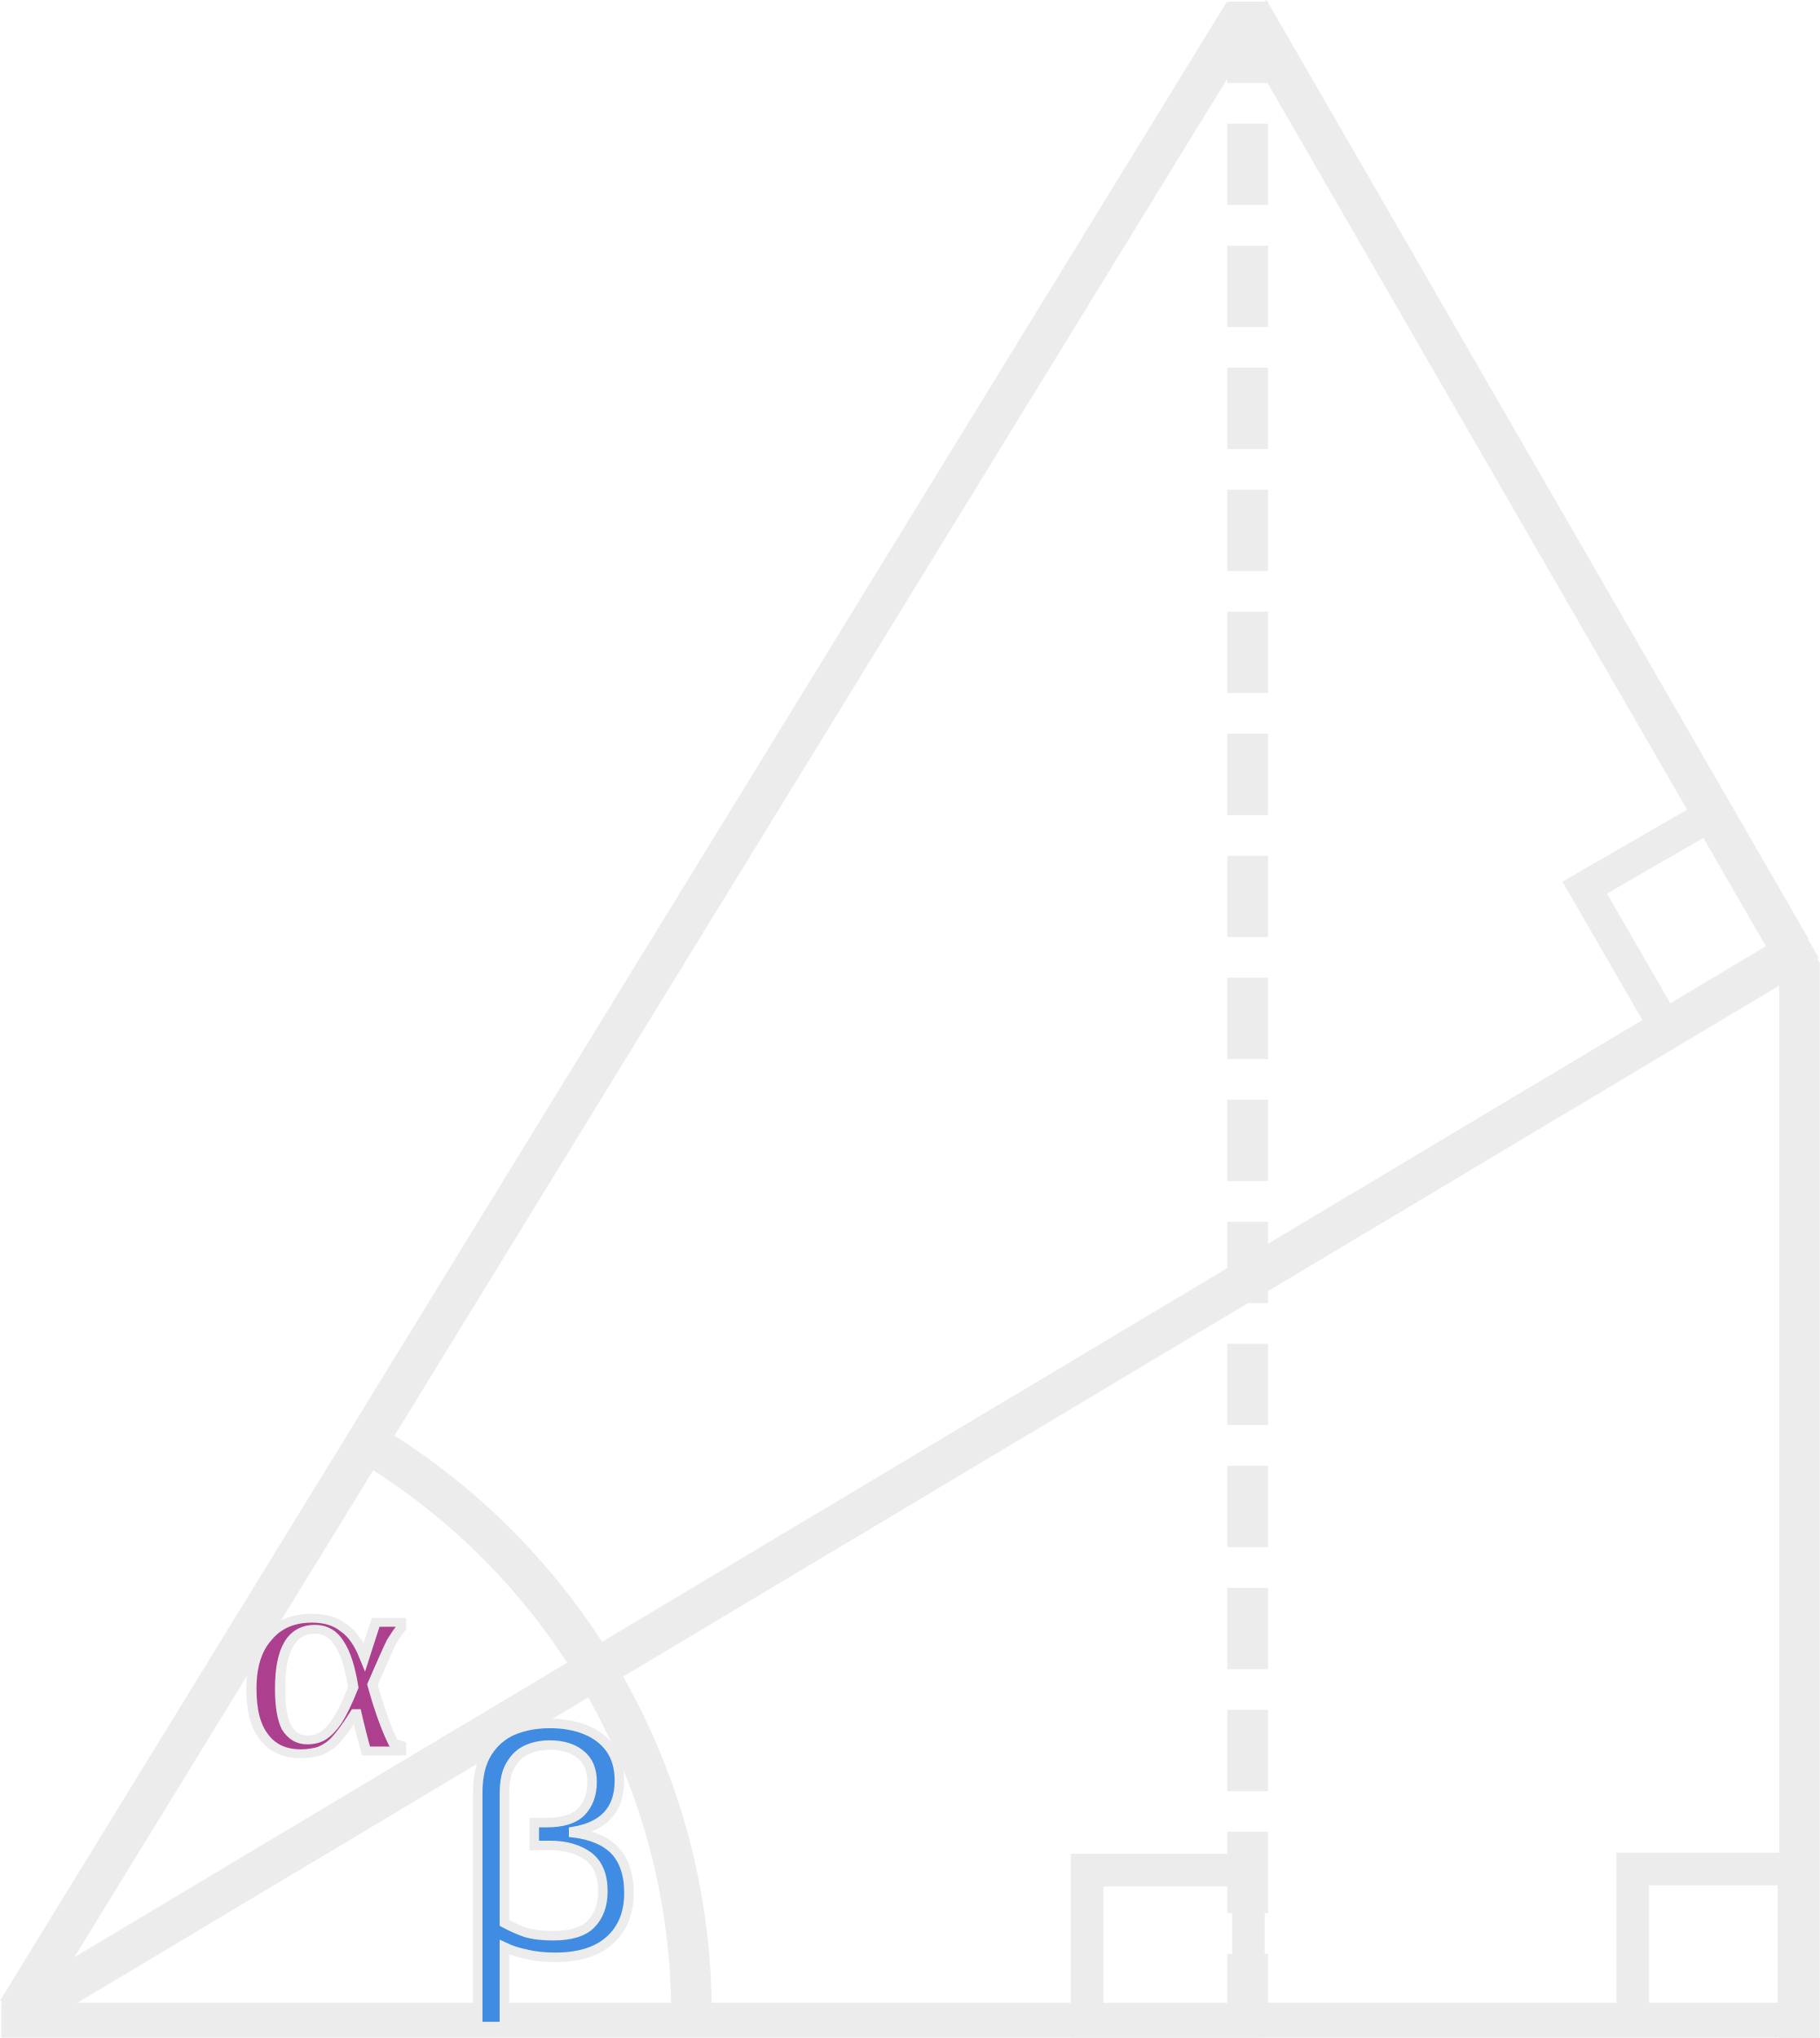
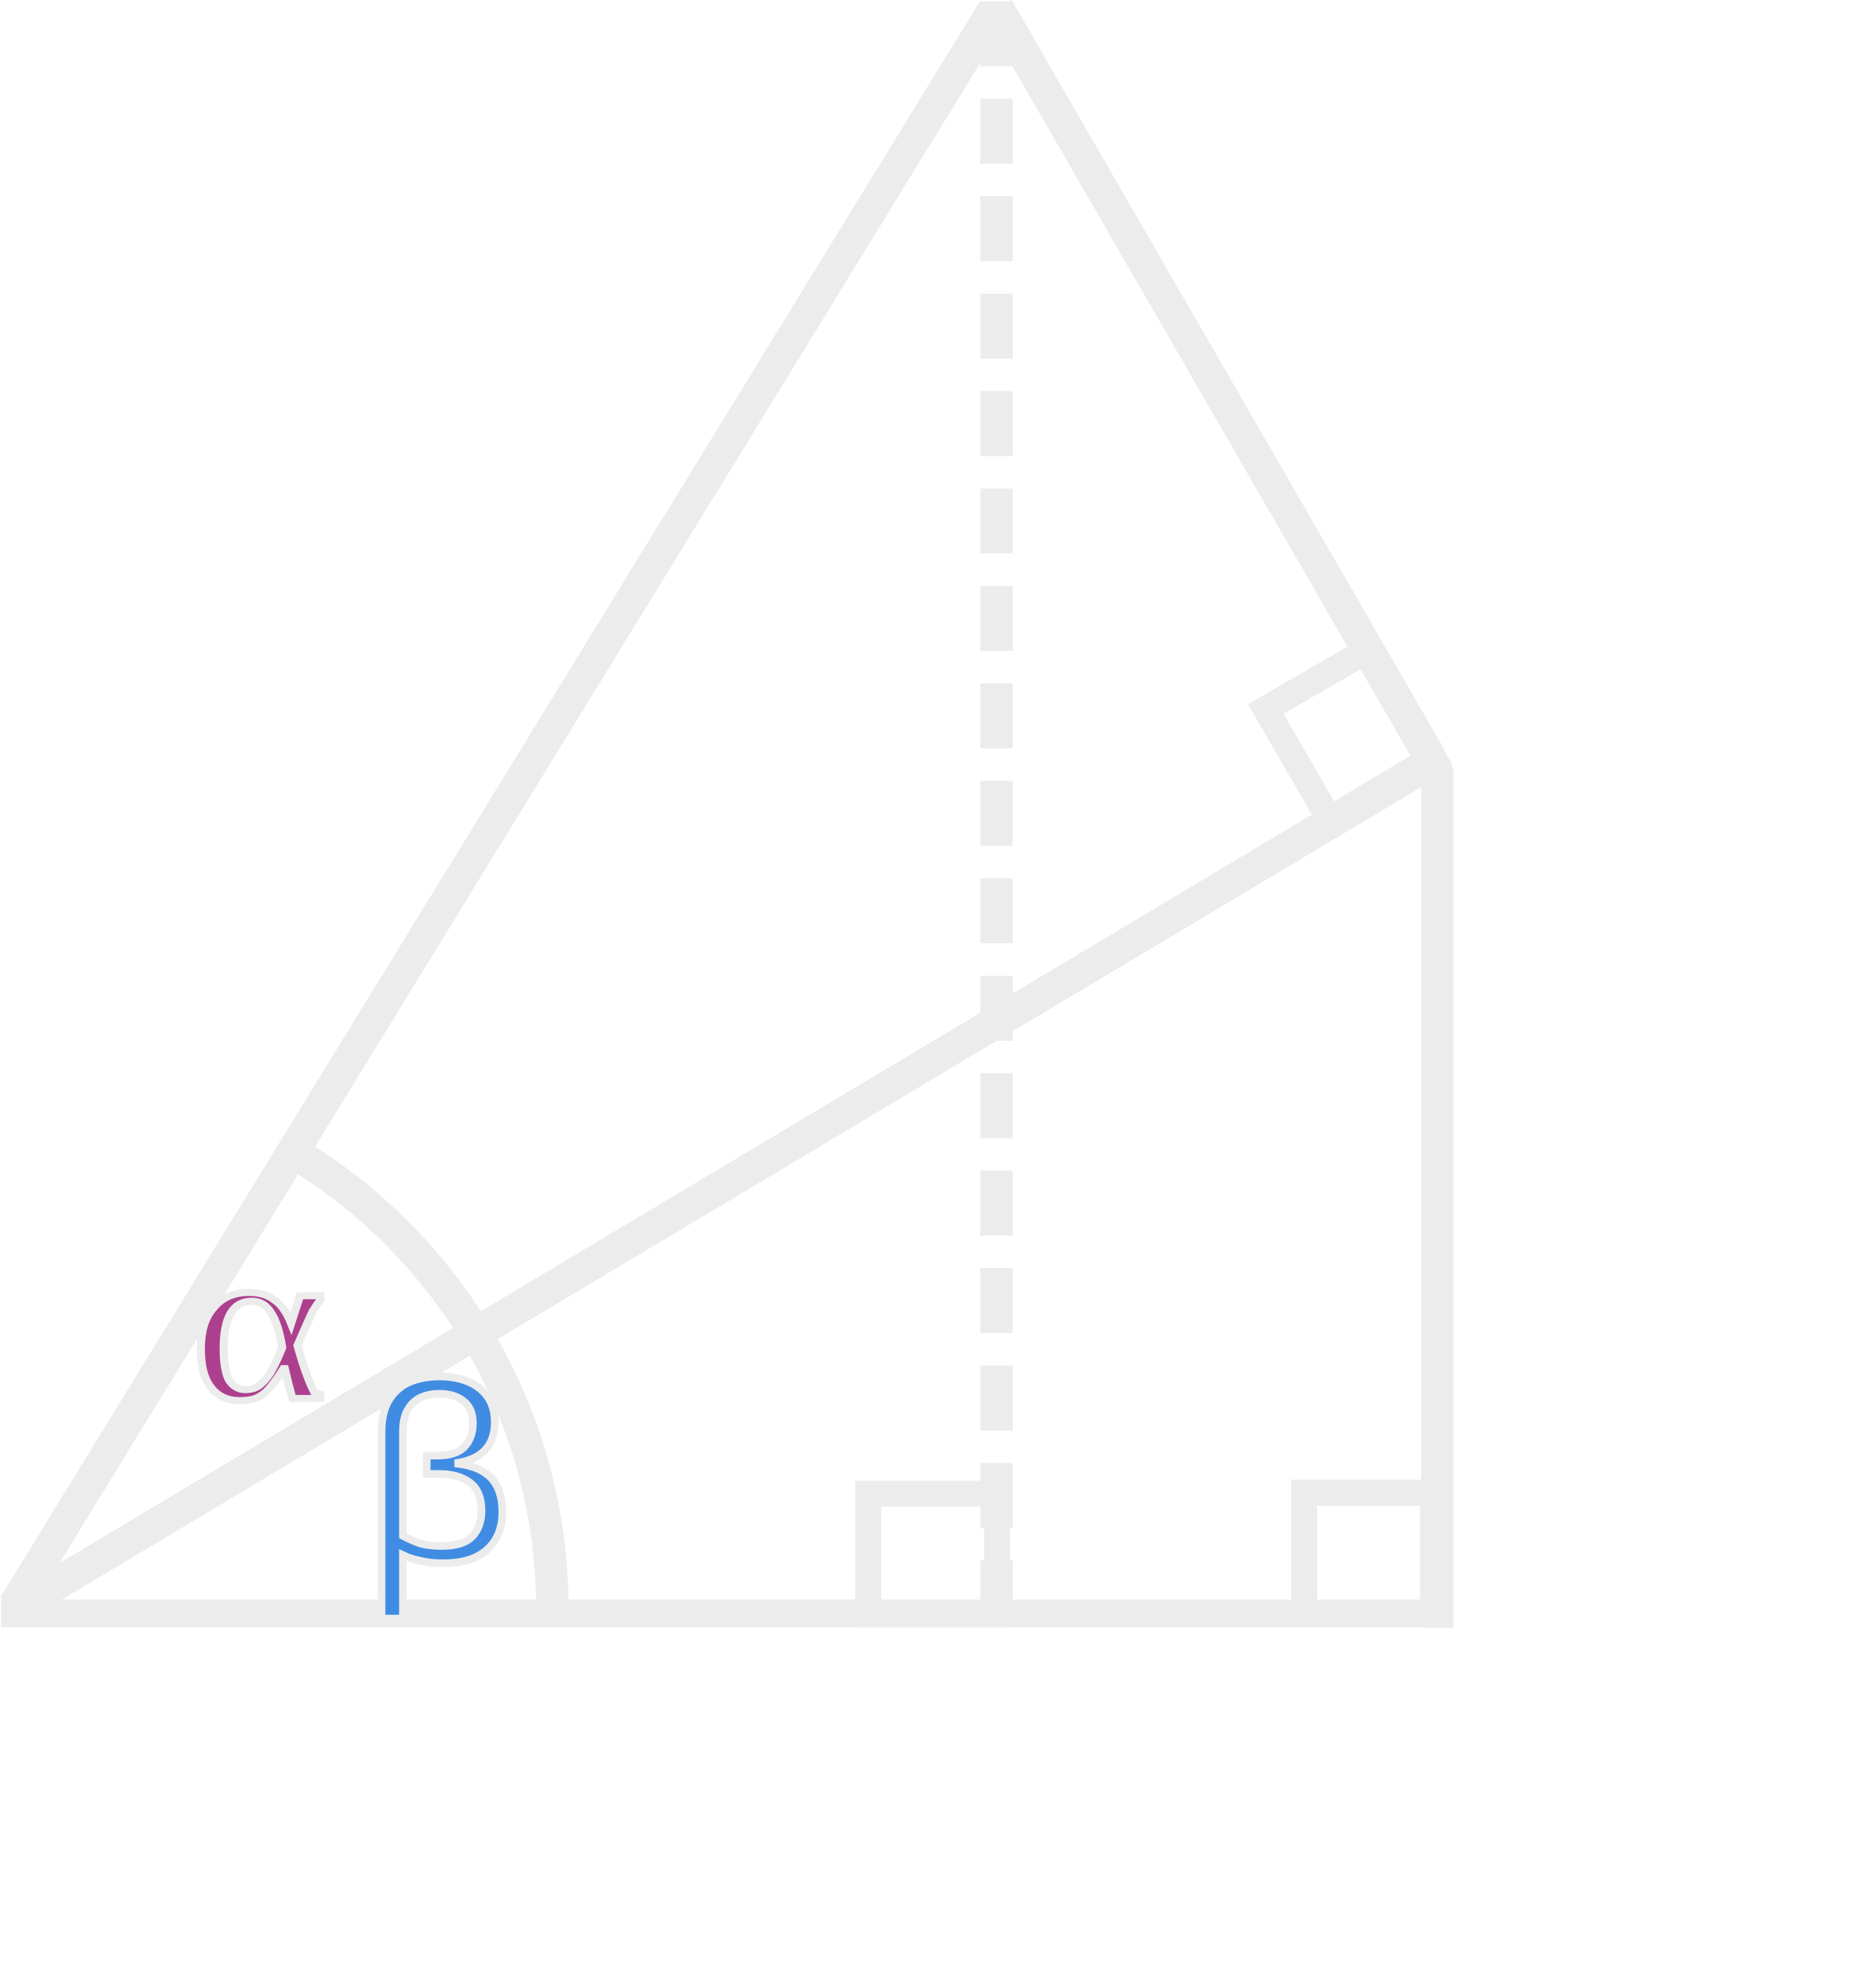
- <svg xmlns="http://www.w3.org/2000/svg" width="44.754mm" height="50.11mm" viewBox="0 0 44.754 50.11" version="1.1" id="svg1">
+ <svg xmlns="http://www.w3.org/2000/svg" width="57.754mm" height="61.11mm" viewBox="0 0 57.754 61.11" version="1.1" id="svg1">
  <defs id="defs1" />
  <g id="layer1" transform="translate(-68.96659,-154.7725)">
    <path style="font-variation-settings:normal;opacity:1;vector-effect:none;fill:none;fill-opacity:1;stroke:#ececec;stroke-width:1;stroke-linecap:butt;stroke-linejoin:miter;stroke-miterlimit:4;stroke-dasharray:2, 1;stroke-dashoffset:0;stroke-opacity:1;-inkscape-stroke:none;stop-color:#000000;stop-opacity:1" d="m 99.65,154.813 v 49.632" id="path22" />
    <rect style="font-variation-settings:normal;opacity:1;vector-effect:none;fill:none;fill-opacity:1;stroke:#ececec;stroke-width:0.802;stroke-linecap:butt;stroke-linejoin:miter;stroke-miterlimit:4;stroke-dasharray:none;stroke-dashoffset:0;stroke-opacity:1;-inkscape-stroke:none;stop-color:#000000;stop-opacity:1" id="rect25" width="3.966" height="3.718" x="109.12" y="200.727" />
    <rect style="font-variation-settings:normal;vector-effect:none;fill:none;fill-opacity:1;stroke:#ececec;stroke-width:0.802;stroke-linecap:butt;stroke-linejoin:miter;stroke-miterlimit:4;stroke-dasharray:none;stroke-dashoffset:0;stroke-opacity:1;-inkscape-stroke:none;stop-color:#000000" id="rect25-3" width="3.966" height="3.718" x="95.702" y="200.755" />
    <rect style="font-variation-settings:normal;vector-effect:none;fill:none;fill-opacity:1;stroke:#ececec;stroke-width:0.802;stroke-linecap:butt;stroke-linejoin:miter;stroke-miterlimit:4;stroke-dasharray:none;stroke-dashoffset:0;stroke-opacity:1;-inkscape-stroke:none;stop-color:#000000" id="rect25-7" width="3.966" height="3.718" x="206.907" y="-8.897" transform="rotate(60)" />
    <path style="font-variation-settings:normal;opacity:1;vector-effect:none;fill:none;fill-opacity:1;stroke:#ececec;stroke-width:0.86;stroke-linecap:butt;stroke-linejoin:miter;stroke-miterlimit:4;stroke-dasharray:none;stroke-dashoffset:0;stroke-opacity:1;-inkscape-stroke:none;stop-color:#000000;stop-opacity:1" d="M 113.258,204.445 H 68.999" id="path1" />
    <path style="font-variation-settings:normal;opacity:1;vector-effect:none;fill:none;fill-opacity:1;stroke:#ececec;stroke-width:1;stroke-linecap:butt;stroke-linejoin:miter;stroke-miterlimit:4;stroke-dasharray:none;stroke-dashoffset:0;stroke-opacity:1;-inkscape-stroke:none" d="m 113.221,204.883 v -26.453" id="path2" />
    <path style="font-variation-settings:normal;opacity:1;vector-effect:none;fill:none;fill-opacity:1;stroke:#ececec;stroke-width:1;stroke-linecap:butt;stroke-linejoin:miter;stroke-miterlimit:4;stroke-dasharray:none;stroke-dashoffset:0;stroke-opacity:1;-inkscape-stroke:none" d="M 69.261,204.395 113.449,177.989" id="path3" />
    <path style="font-variation-settings:normal;opacity:1;vector-effect:none;fill:none;fill-opacity:1;stroke:#ececec;stroke-width:1;stroke-linecap:butt;stroke-linejoin:miter;stroke-miterlimit:4;stroke-dasharray:none;stroke-dashoffset:0;stroke-opacity:1;-inkscape-stroke:none;stop-color:#000000;stop-opacity:1" d="M 113.011,178.107 99.682,155.023" id="path4" />
    <path style="font-variation-settings:normal;opacity:1;vector-effect:none;fill:none;fill-opacity:1;stroke:#ececec;stroke-width:1;stroke-linecap:butt;stroke-linejoin:miter;stroke-miterlimit:4;stroke-dasharray:none;stroke-dashoffset:0;stroke-opacity:1;-inkscape-stroke:none" d="M 69.393,204.225 99.559,155.084" id="path5" />
    <text xml:space="preserve" style="font-style:normal;font-variant:normal;font-weight:normal;font-stretch:normal;font-size:7.416px;line-height:normal;font-family:sans-serif;font-variant-ligatures:normal;font-variant-position:normal;font-variant-caps:normal;font-variant-numeric:normal;font-variant-alternates:normal;font-variant-east-asian:normal;font-feature-settings:normal;font-variation-settings:normal;text-indent:0;text-align:start;text-decoration-line:none;text-decoration-style:solid;text-decoration-color:#000000;letter-spacing:normal;word-spacing:normal;text-transform:none;writing-mode:lr-tb;direction:ltr;text-orientation:mixed;dominant-baseline:auto;baseline-shift:baseline;white-space:pre;opacity:1;vector-effect:none;fill:#408ce3;fill-opacity:1;stroke:#ececec;stroke-width:0.234;stroke-linecap:butt;stroke-linejoin:miter;stroke-miterlimit:4;stroke-dasharray:none;stroke-dashoffset:0;stroke-opacity:1;-inkscape-stroke:none;stop-color:#000000;stop-opacity:1" x="80.089" y="202.817" id="text13">
      <tspan id="tspan13" style="font-style:normal;font-variant:normal;font-weight:normal;font-stretch:normal;font-size:7.416px;line-height:normal;font-family:sans-serif;font-variant-ligatures:normal;font-variant-position:normal;font-variant-caps:normal;font-variant-numeric:normal;font-variant-alternates:normal;font-variant-east-asian:normal;font-feature-settings:normal;font-variation-settings:normal;text-indent:0;text-align:start;text-decoration-line:none;text-decoration-style:solid;text-decoration-color:#000000;letter-spacing:normal;word-spacing:normal;text-transform:none;writing-mode:lr-tb;direction:ltr;text-orientation:mixed;dominant-baseline:auto;baseline-shift:baseline;white-space:pre;vector-effect:none;fill:#408ce3;fill-opacity:1;stroke:#ececec;stroke-width:0.234;stroke-linecap:butt;stroke-linejoin:miter;stroke-miterlimit:4;stroke-dasharray:none;stroke-dashoffset:0;stroke-opacity:1;-inkscape-stroke:none;stop-color:#000000;stop-opacity:1" x="80.089" y="202.817">β</tspan>
    </text>
    <text xml:space="preserve" style="font-size:3.175px;white-space:pre;inline-size:8.004;display:inline;fill:#ad408e;fill-opacity:1;stroke:#ececec;stroke-width:0.1;stroke-dasharray:none;stroke-opacity:1" x="55.768" y="190.686" id="text14" transform="matrix(2.506766,0,0,2.176627,-64.96544,-217.2216)">
      <tspan x="55.768" y="190.686" id="tspan1">α</tspan>
    </text>
    <path id="path6" style="opacity:1;vector-effect:none;fill:none;stroke:#ececec;stroke-width:1;stroke-opacity:1" d="m 77.886,190.178 c 2.323,1.365 4.28,3.287 5.686,5.583 1.523,2.485 2.4,5.409 2.4,8.537" />
  </g>
</svg>
